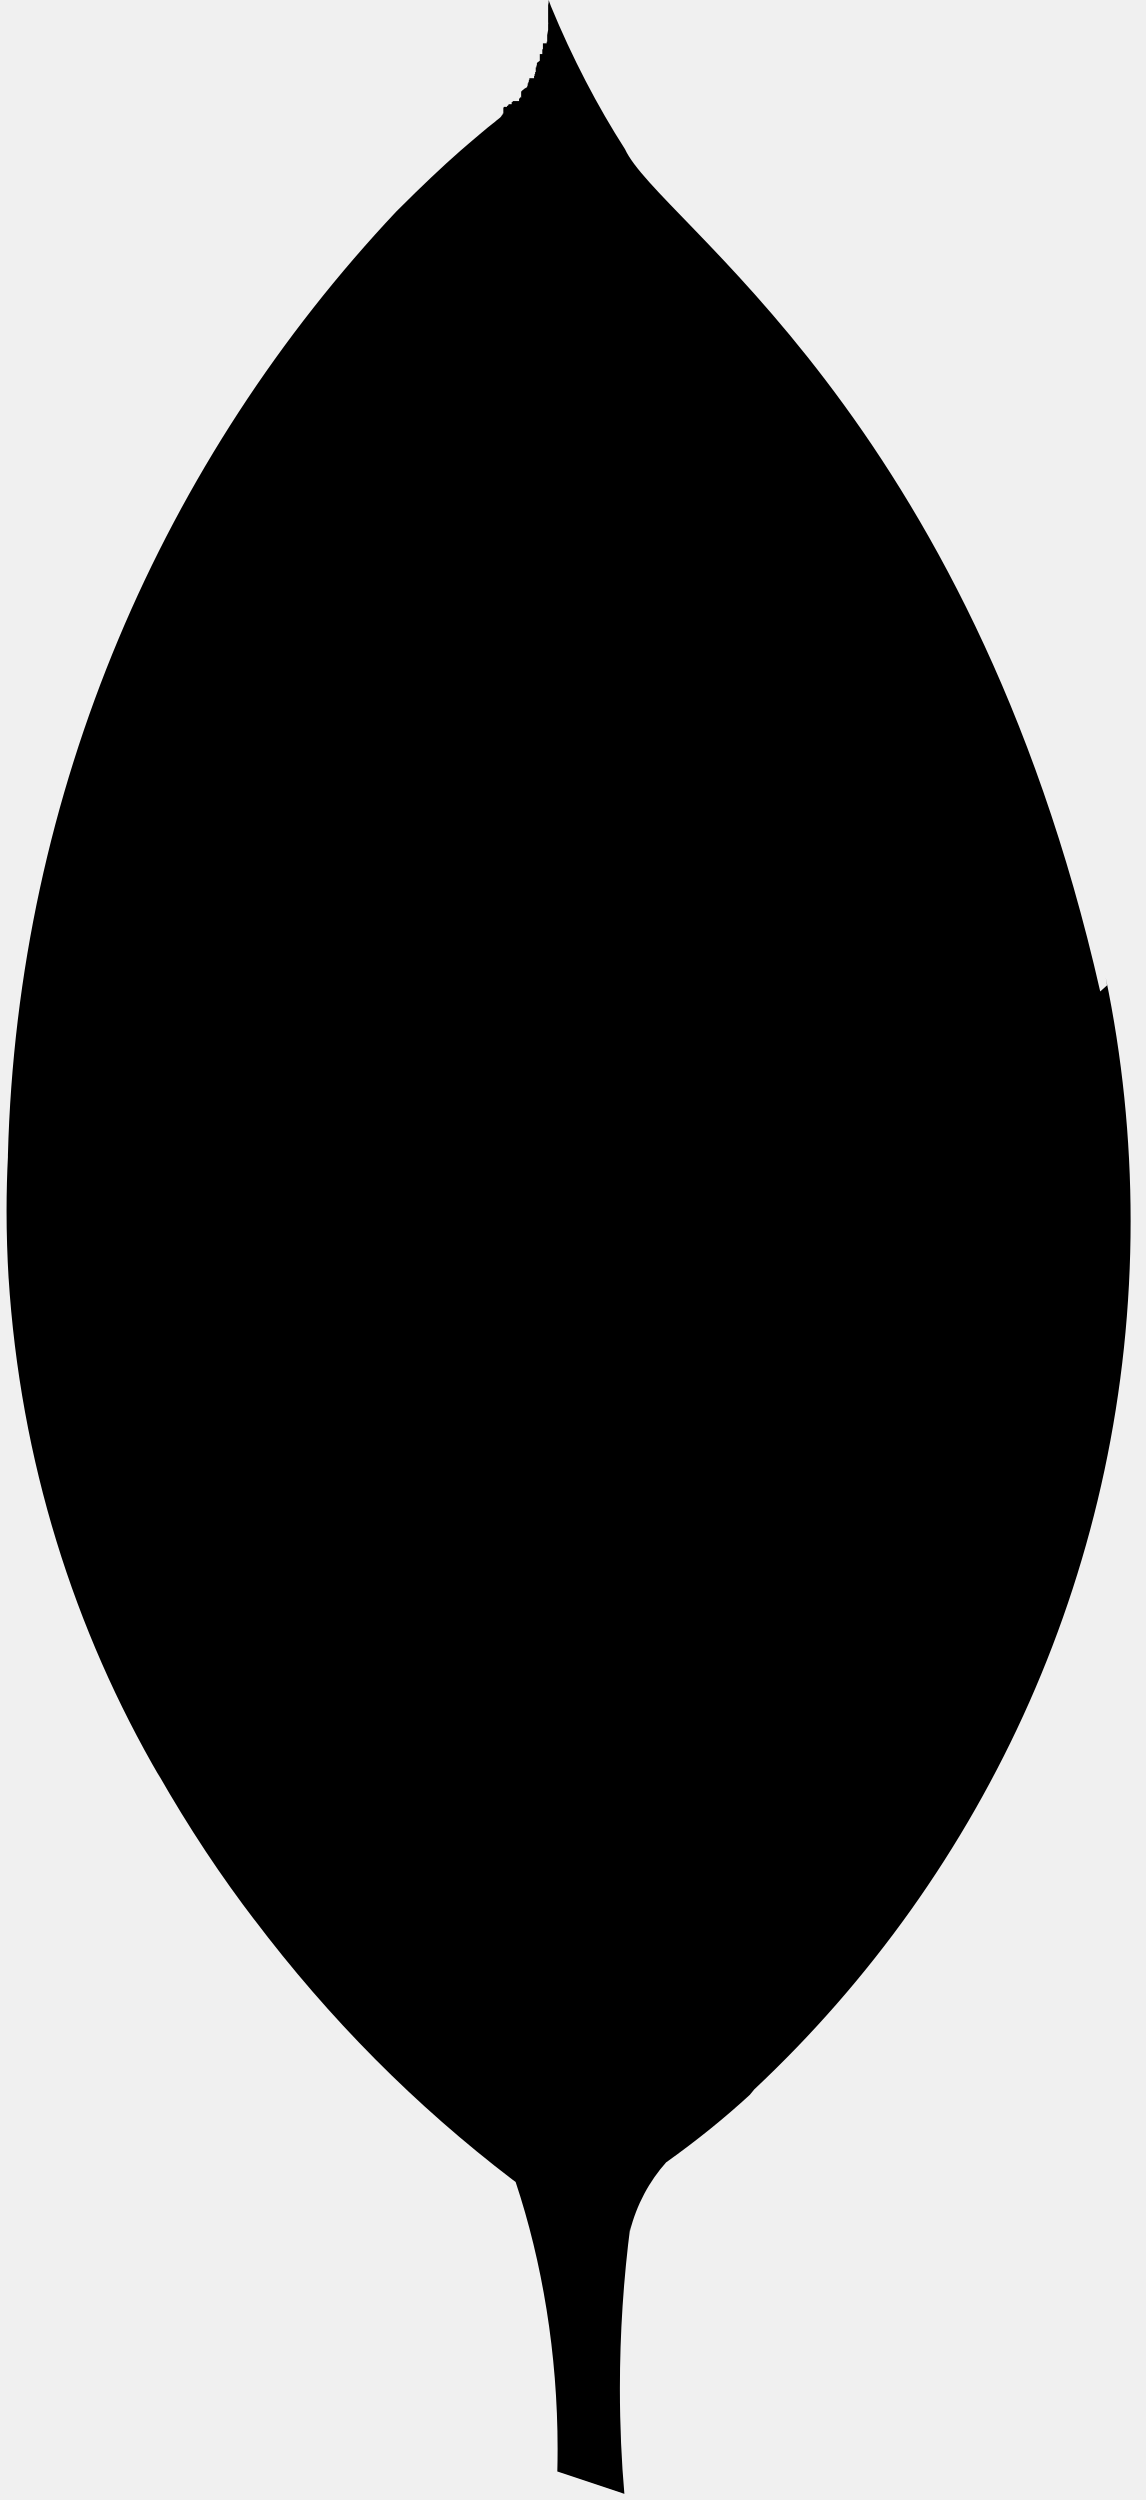
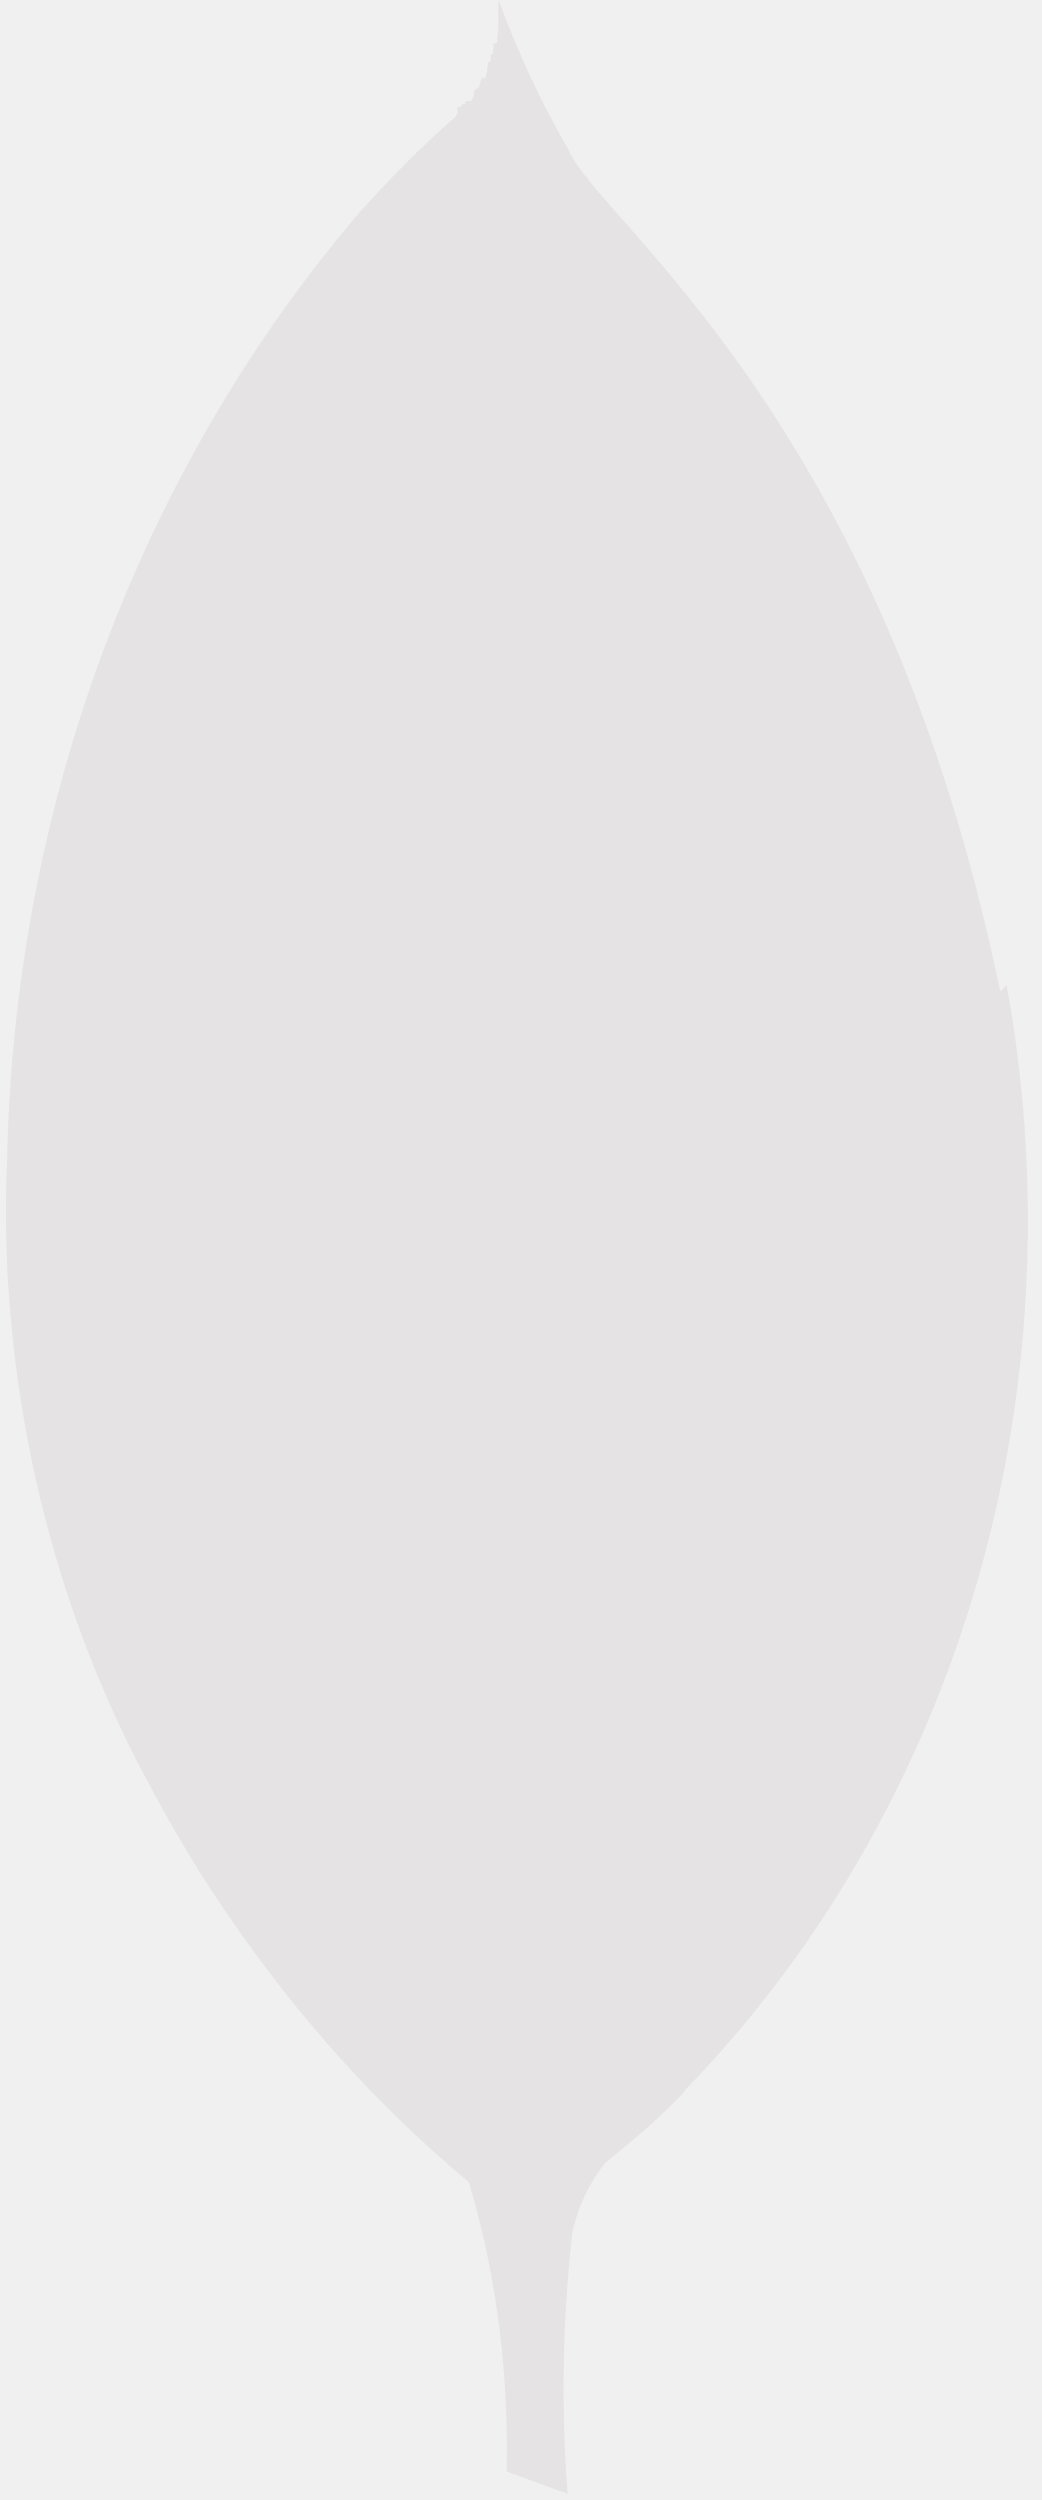
- <svg xmlns="http://www.w3.org/2000/svg" viewBox="0 0 11 24" id="mongodb">
-   <path d="m10.562 9.518c-1.263-5.56-4.242-7.387-4.562-8.086-.262-.408-.508-.879-.711-1.372l-.022-.06c0 .019 0 .031-.005.049v.013.039.015.026.026.012s0 .009 0 .013v-.001.021c0 .003.001.007.001.011s0 .007-.001.011v.02.032l-.009.05v.01.006s0 .004 0 .006v.041h-.005v.016h-.036v.057h-.006v.046h-.024v.038.003s0 .002 0 .003v.01.005s0 .003 0 .005l-.023.017-.005.007v.022h-.005v.018h-.006v.045h-.006v.019h-.005v.018h-.005v.022h-.045v.015h-.005v.019h-.005v.015h-.006v.023h-.005v.006s0 0 0 0v.003s0 .002 0 .004c-.019.009-.035.021-.049.034-.003.003-.006.006-.009.01s0 0 0 0v.058h-.005v-.008h-.005v.01h-.005v.008h-.005v.022h-.061v.01h-.01v.02h-.03v.01h-.005v.006h-.01v.01h-.03v.006h-.005v.058h-.006v.01h-.005v.006h-.005v.006c-.004.006-.009.011-.014.016l-.012.01c-.014.01-.027.021-.039.032-.008.006-.015.011-.022.017l-.049.039-.074.062c-.057.047-.117.1-.186.159-.169.148-.37.338-.6.568l-.015.015c-2.234 2.374-3.637 5.553-3.729 9.059v.018c-.008.155-.013.336-.013.518 0 .22.007.439.02.656l-.001-.03v.009c.112 1.765.628 3.389 1.456 4.808l-.028-.052c.308.54.614.999.948 1.435l-.022-.03c.727.963 1.555 1.795 2.483 2.503l.031.023c.255.766.403 1.647.403 2.563 0 .076-.001.152-.003.227v-.011l.644.215c-.027-.303-.043-.655-.043-1.01 0-.533.035-1.058.102-1.572l-.006.061c.065-.257.186-.48.35-.664l-.001.002c.298-.213.559-.424.806-.651l-.006.006c.018-.019.028-.036.044-.054 2.227-2.09 3.614-5.051 3.614-8.337 0-.801-.082-1.582-.239-2.337l.013.074z" />
+ <svg xmlns="http://www.w3.org/2000/svg" width="50" height="120" viewBox="0 0 50 120" fill="none">
+   <g clip-path="url(#clip0_15_902)">
+     <path d="M48.009 47.59C42.268 19.79 28.727 10.655 27.273 7.16C26.082 5.12 24.964 2.765 24.041 0.3L23.941 0C23.941 0.095 23.941 0.155 23.918 0.245V0.31V0.505V0.58V0.71V0.84V0.9C23.918 0.9 23.918 0.945 23.918 0.965V0.96V1.065C23.918 1.08 23.923 1.1 23.923 1.12C23.923 1.14 23.923 1.155 23.918 1.175V1.275V1.435L23.877 1.685V1.735V1.765C23.877 1.765 23.877 1.785 23.877 1.795V2H23.855V2.08H23.691V2.365H23.664V2.595H23.555V2.785V2.8C23.555 2.8 23.555 2.81 23.555 2.815V2.865V2.89C23.555 2.89 23.555 2.905 23.555 2.915L23.45 3L23.427 3.035V3.145H23.405V3.235H23.377V3.46H23.35V3.555H23.327V3.645H23.305V3.755H23.1V3.83H23.077V3.925H23.055V4H23.027V4.115H23.005V4.145V4.16C23.005 4.16 23.005 4.17 23.005 4.18C22.918 4.225 22.846 4.285 22.782 4.35C22.768 4.365 22.755 4.38 22.741 4.4V4.69H22.718V4.65H22.695V4.7H22.673V4.74H22.65V4.85H22.373V4.9H22.327V5H22.191V5.05H22.168V5.08H22.123V5.13H21.986V5.16H21.964V5.45H21.936V5.5H21.914V5.53H21.891V5.56C21.873 5.59 21.85 5.615 21.827 5.64L21.773 5.69C21.709 5.74 21.65 5.795 21.596 5.85C21.559 5.88 21.527 5.905 21.495 5.935L21.273 6.13L20.936 6.44C20.677 6.675 20.405 6.94 20.091 7.235C19.323 7.975 18.409 8.925 17.364 10.075L17.296 10.15C7.141 22.02 0.764 37.915 0.345 55.445V55.535C0.309 56.31 0.286 57.215 0.286 58.125C0.286 59.225 0.318 60.32 0.377 61.405L0.373 61.255V61.3C0.882 70.125 3.227 78.245 6.991 85.34L6.864 85.08C8.264 87.78 9.655 90.075 11.173 92.255L11.073 92.105C14.377 96.92 18.141 101.08 22.359 104.62L22.5 104.735C23.659 108.565 24.332 112.97 24.332 117.55C24.332 117.93 24.327 118.31 24.318 118.685V118.63L27.245 119.705C27.123 118.19 27.05 116.43 27.05 114.655C27.05 111.99 27.209 109.365 27.514 106.795L27.486 107.1C27.782 105.815 28.332 104.7 29.077 103.78L29.073 103.79C30.427 102.725 31.614 101.67 32.736 100.535L32.709 100.565C32.791 100.47 32.836 100.385 32.909 100.295C43.032 89.845 49.336 75.04 49.336 58.61C49.336 54.605 48.964 50.7 48.25 46.925L48.309 47.295L48.009 47.59Z" fill="#E5E3E3" />
+   </g>
+   <defs>
+     <clipPath id="clip0_15_902">
+       <rect width="50" height="120" fill="white" />
+     </clipPath>
+   </defs>
</svg>
